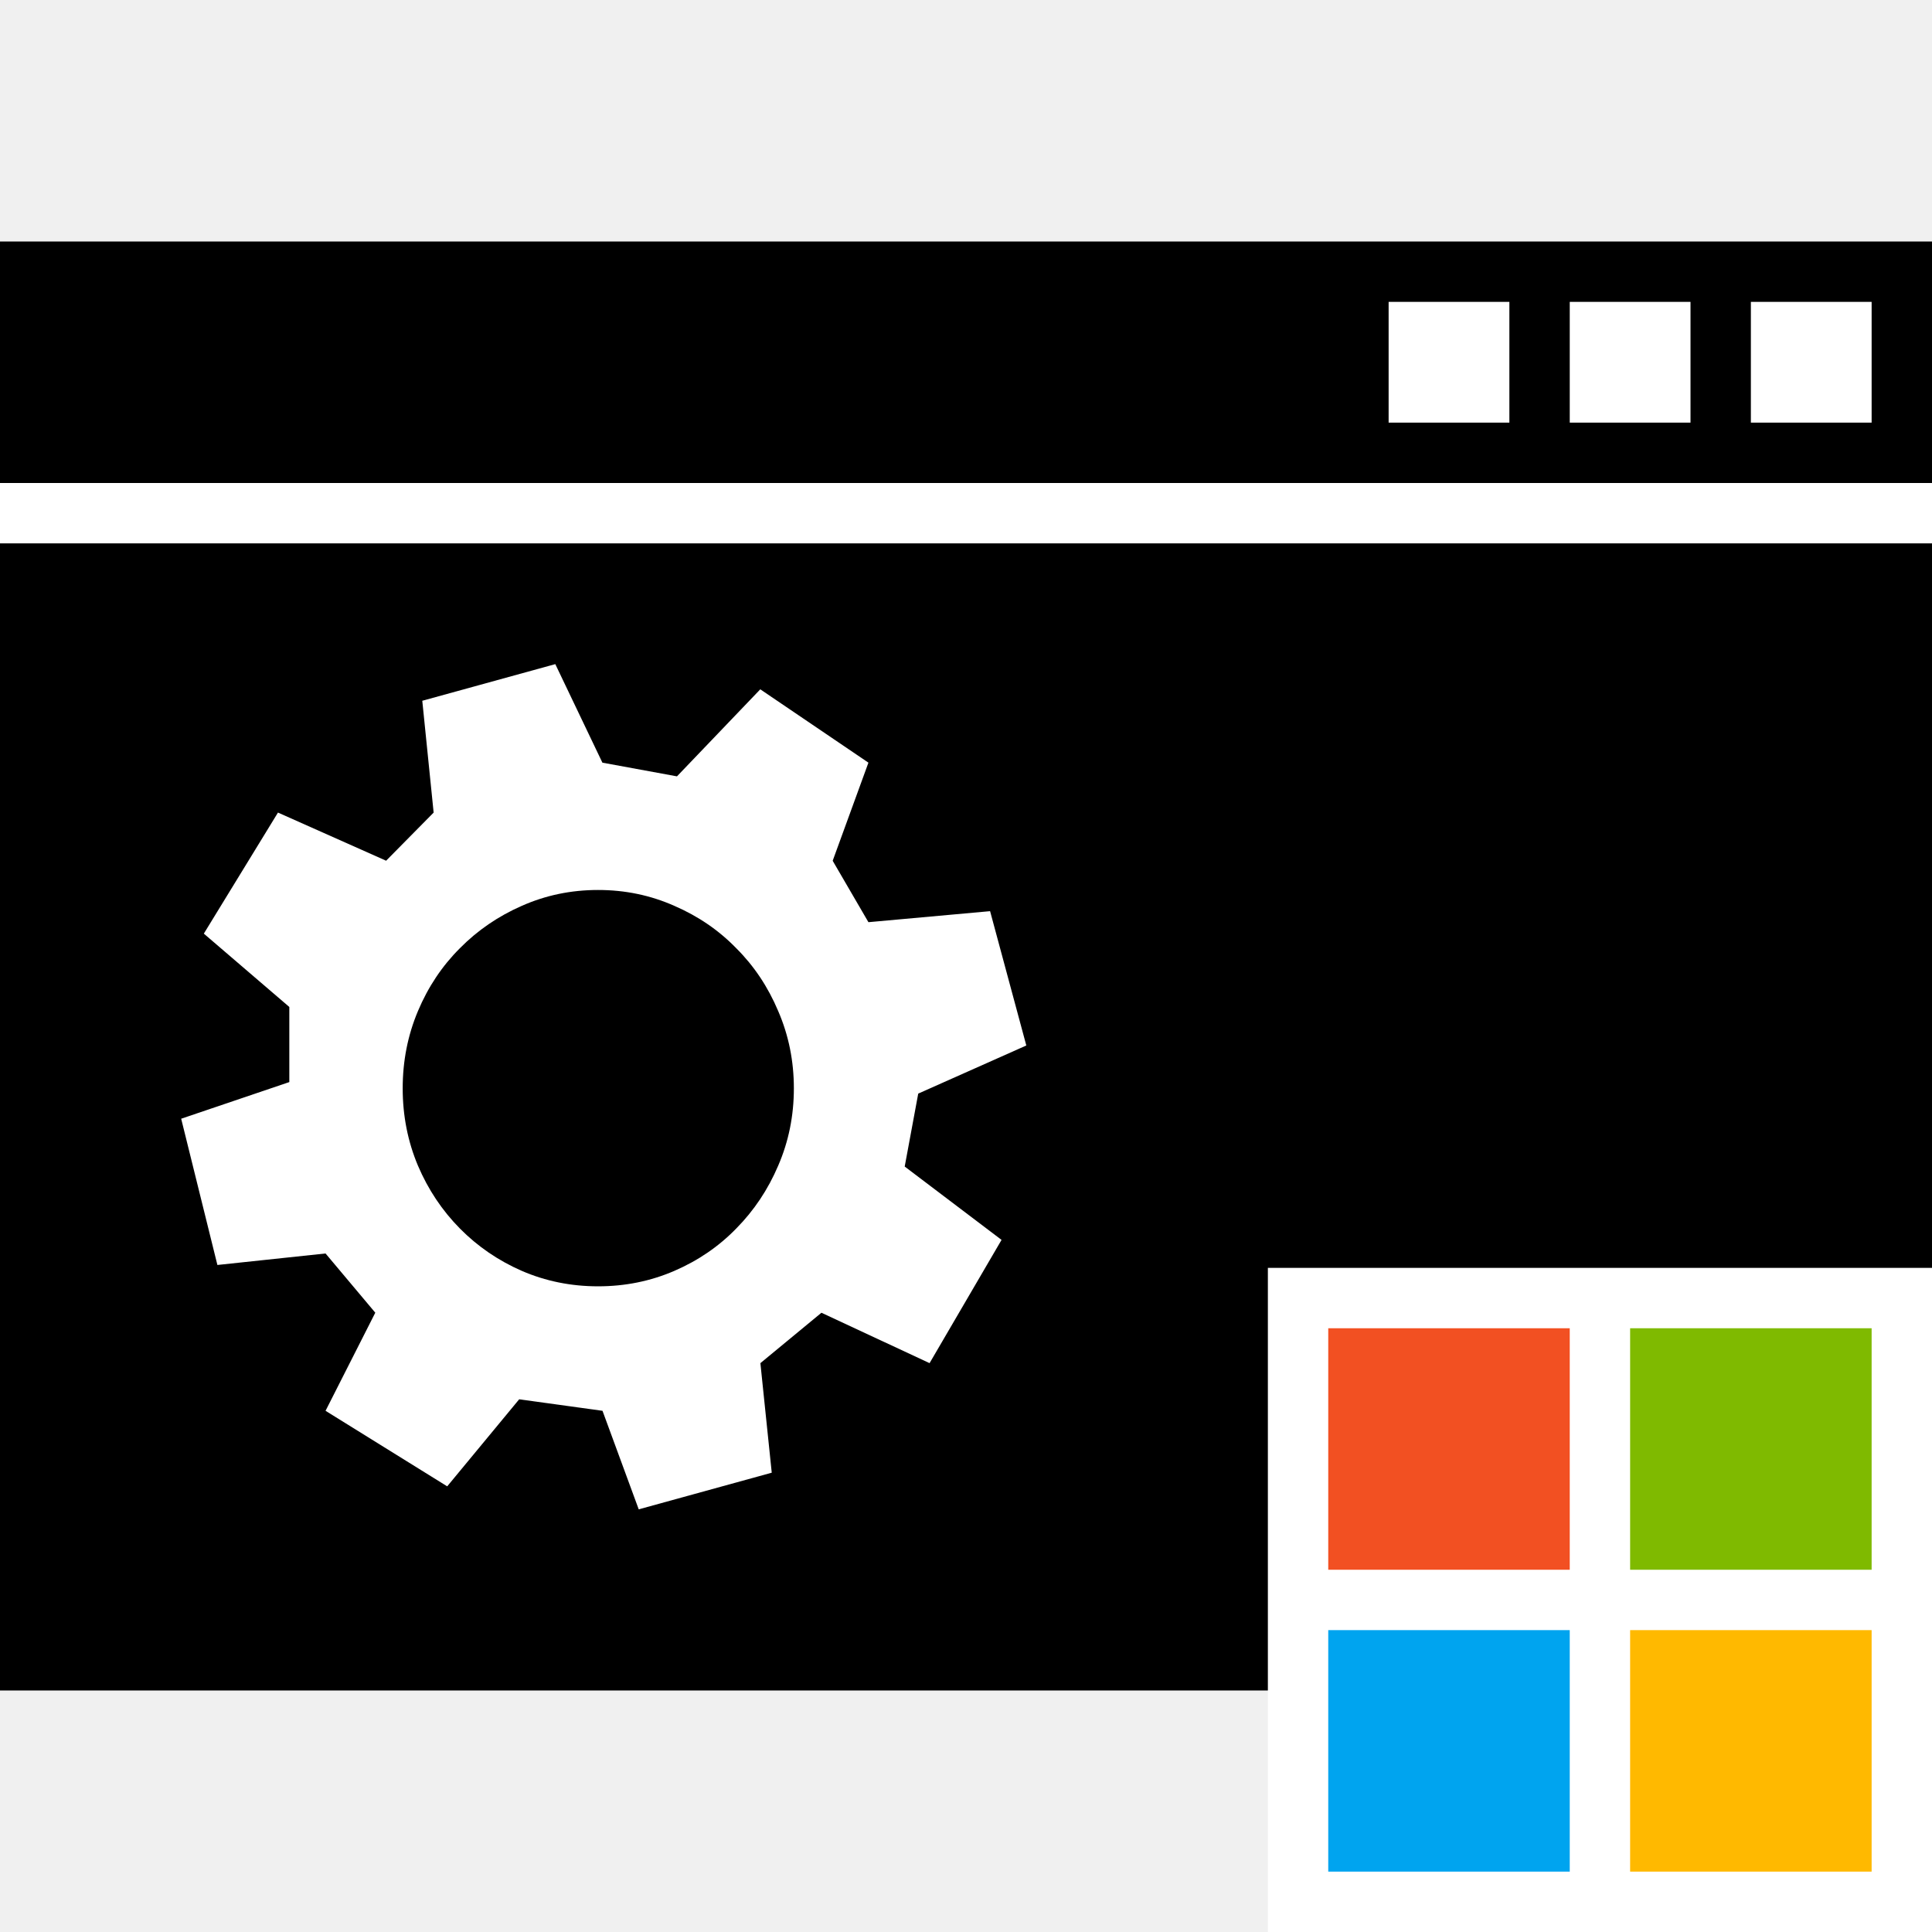
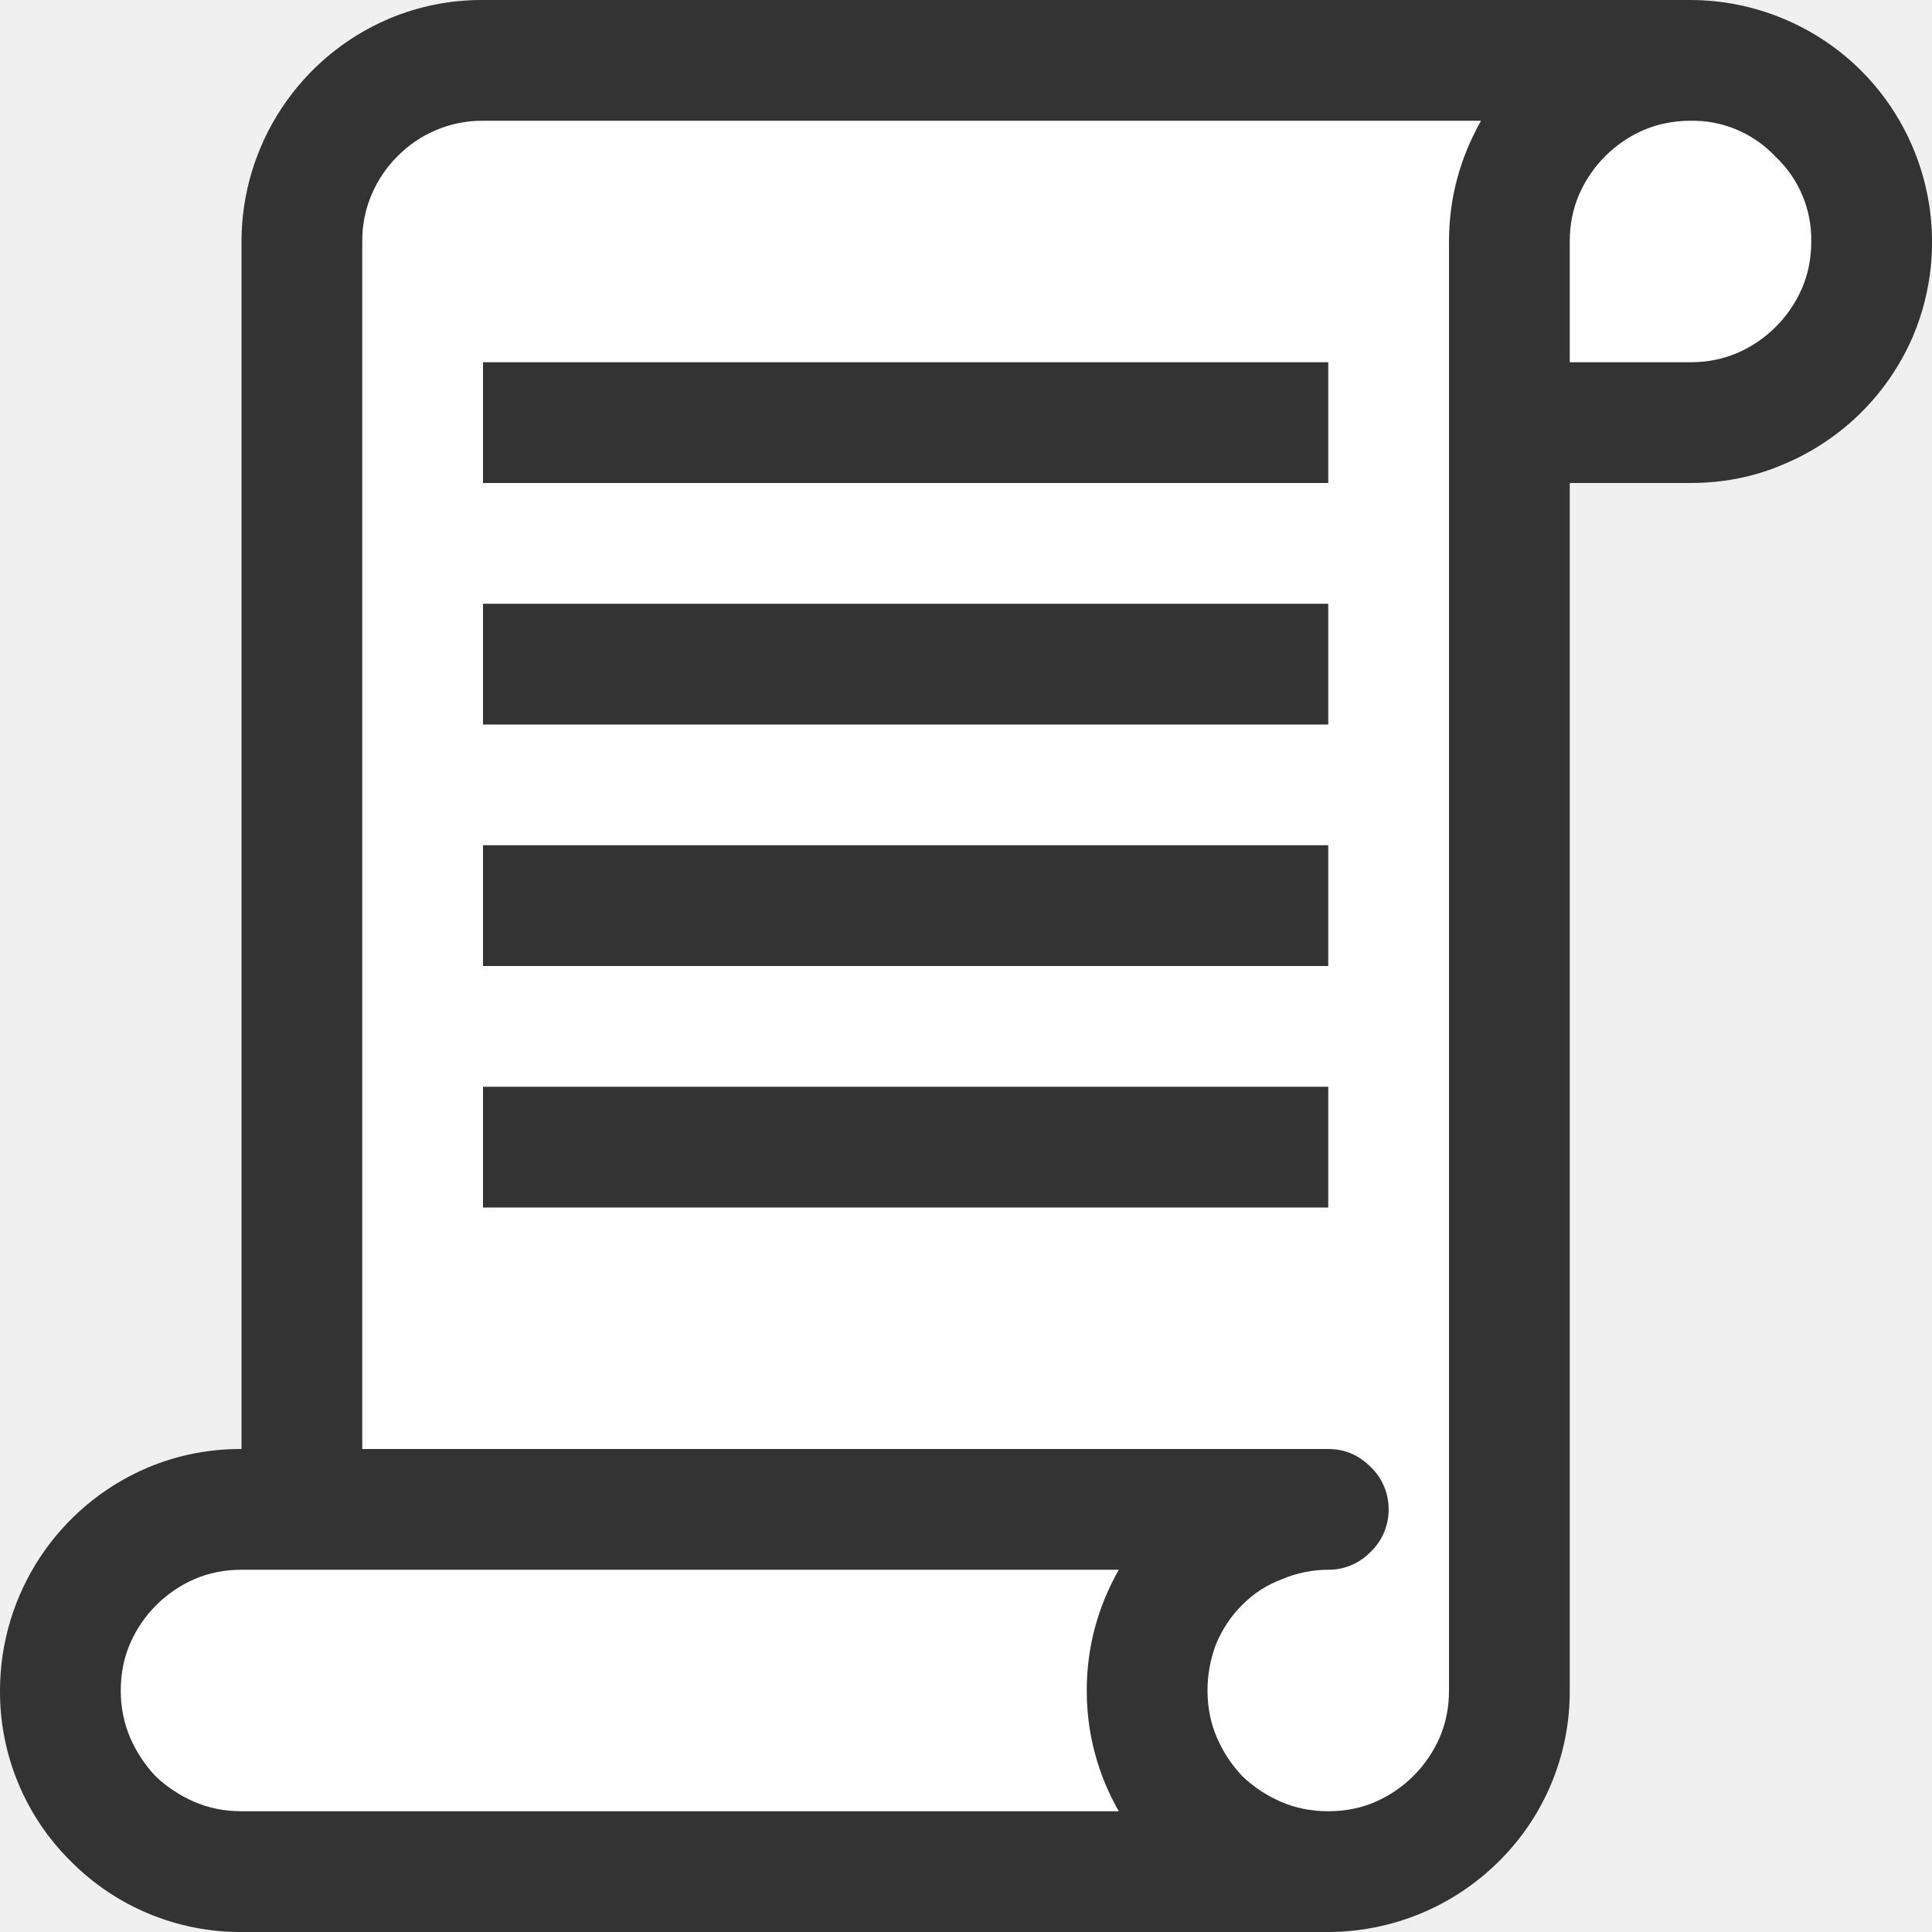
- <svg xmlns="http://www.w3.org/2000/svg" width="1024" height="1024" viewBox="0 0 1024 1024" id="svg2" version="1.1">
-   <defs id="defs4">
-     <pattern y="0" x="0" height="6" width="6" patternUnits="userSpaceOnUse" id="EMFhbasepattern" />
-     <pattern y="0" x="0" height="6" width="6" patternUnits="userSpaceOnUse" id="EMFhbasepattern-6" />
-   </defs>
-   <g id="layer1" transform="translate(0,-28.36211)">
-     <g style="font-style:normal;font-weight:normal;font-size:40px;line-height:125%;font-family:sans-serif;letter-spacing:0px;word-spacing:0px;fill:#000000;fill-opacity:1;stroke:none;stroke-width:1px;stroke-linecap:butt;stroke-linejoin:miter;stroke-opacity:1" id="text4138" transform="matrix(2.428384,0,0,2.46006,-357.8854,-943.6133)">
-       <rect style="fill:#ffffff;fill-opacity:1;stroke:none;stroke-width:64;stroke-miterlimit:4;stroke-dasharray:none;stroke-opacity:1" id="rect4867" width="421.68" height="312.188" x="147.376" y="447.134" />
-       <rect style="fill-opacity:1;stroke:none;stroke-width:64;stroke-miterlimit:4;stroke-dasharray:none;stroke-opacity:1" id="rect4157" width="421.68" height="52.031" x="147.376" y="447.134" />
-       <rect y="512.173" x="147.376" height="247.148" width="421.68" id="rect4159" style="fill-opacity:1;stroke:none;stroke-width:64;stroke-miterlimit:4;stroke-dasharray:none;stroke-opacity:1" />
-       <rect y="460.141" x="529.523" height="26.016" width="26.355" id="rect4161" style="fill-opacity:1;stroke:none;stroke-width:64;stroke-miterlimit:4;stroke-dasharray:none;stroke-opacity:1;fill:#ffffff" />
-       <rect style="fill:#ffffff;fill-opacity:1;stroke:none;stroke-width:64;stroke-miterlimit:4;stroke-dasharray:none;stroke-opacity:1" id="rect4163" width="26.355" height="26.016" x="489.991" y="460.141" />
-       <rect y="460.141" x="450.458" height="26.016" width="26.355" id="rect4165" style="fill:#ffffff;fill-opacity:1;stroke:none;stroke-width:64;stroke-miterlimit:4;stroke-dasharray:none;stroke-opacity:1" />
-       <g style="font-style:normal;font-variant:normal;font-weight:400;font-size:16.916px;line-height:125%;font-family:'Segoe UI Symbol';text-align:start;letter-spacing:0px;word-spacing:0px;text-anchor:start;fill:#ffffff;fill-opacity:1;stroke:none" id="text4069" transform="matrix(11.52515,0,0,11.52546,14.03126,-11129.75)">
-         <path d="m 28.959,1020.391 -0.256,1.363 1.834,1.371 -1.363,2.304 -2.048,-0.942 -1.156,0.942 0.215,2.048 -2.519,0.685 -0.686,-1.842 -1.578,-0.215 -1.363,1.627 -2.304,-1.412 0.942,-1.834 -0.942,-1.107 -2.048,0.215 -0.686,-2.734 2.048,-0.685 0,-1.404 -1.619,-1.371 1.404,-2.263 2.048,0.9 0.9,-0.9 -0.215,-2.09 2.519,-0.685 0.892,1.842 1.412,0.256 1.578,-1.627 2.048,1.371 -0.677,1.834 0.677,1.148 2.304,-0.206 0.686,2.511 -2.048,0.9 z m -9.763,-0.099 q 0,0.768 0.289,1.446 0.289,0.669 0.793,1.173 0.504,0.504 1.173,0.793 0.677,0.289 1.445,0.289 0.768,0 1.445,-0.289 0.677,-0.289 1.173,-0.793 0.504,-0.504 0.793,-1.173 0.297,-0.677 0.297,-1.446 0,-0.768 -0.297,-1.445 -0.289,-0.677 -0.793,-1.173 -0.496,-0.504 -1.173,-0.793 -0.677,-0.297 -1.445,-0.297 -0.768,0 -1.445,0.297 -0.669,0.289 -1.173,0.793 -0.504,0.496 -0.793,1.173 -0.289,0.677 -0.289,1.445 z" style="font-style:normal;font-variant:normal;font-weight:400;font-size:16.916px;font-family:'Segoe UI Symbol';fill:#ffffff;fill-opacity:1" id="path4093" />
-       </g>
-       <path id="path4823" d="m 424.103,668.266 0,143.086 144.952,0 0,-143.086 -144.952,0 z" style="fill:#ffffff;fill-opacity:1;fill-rule:evenodd;stroke:none" />
-       <path id="path4825" d="m 437.28,681.274 0,52.031 52.71,0 0,-52.031 -52.71,0 z" style="fill:#f25022;fill-opacity:1;fill-rule:evenodd;stroke:none" />
-       <path id="path4827" d="m 437.28,746.313 0,52.031 52.71,0 0,-52.031 -52.71,0 z" style="fill:#00a4ef;fill-opacity:1;fill-rule:evenodd;stroke:none" />
-       <path id="path4829" d="m 503.168,681.274 0,52.031 52.71,0 0,-52.031 -52.71,0 z" style="fill:#7fba00;fill-opacity:1;fill-rule:evenodd;stroke:none" />
-       <path id="path4831" d="m 503.168,746.313 0,52.031 52.71,0 0,-52.031 -52.71,0 z" style="fill:#ffb900;fill-opacity:1;fill-rule:evenodd;stroke:none" />
-     </g>
-   </g>
+ <svg xmlns="http://www.w3.org/2000/svg" width="24" height="24" fill="none">
+   <path fill-rule="evenodd" clip-rule="evenodd" d="M23 1H4v18H1v4h17.5V5H23V1z" fill="#fff" />
+   <path d="M21 0a3.012 3.012 0 0 1 2.121.879 3.012 3.012 0 0 1 .645 3.293 3.012 3.012 0 0 1-1.606 1.594C21.8 5.922 21.414 6 21 6h-1.5v15a2.963 2.963 0 0 1-.879 2.121A3.012 3.012 0 0 1 16.5 24H3a2.964 2.964 0 0 1-2.121-.879A2.96 2.96 0 0 1 0 21a3.012 3.012 0 0 1 1.828-2.766A2.964 2.964 0 0 1 3 18V3A3.012 3.012 0 0 1 4.828.234 2.962 2.962 0 0 1 6 0h15zm-7.102 22.5A2.995 2.995 0 0 1 13.5 21c0-.531.133-1.031.398-1.5H3c-.21 0-.406.039-.586.117a1.546 1.546 0 0 0-.797.797c-.078.18-.117.375-.117.586 0 .21.04.406.117.586.078.18.184.34.317.48.14.133.3.239.48.317.18.078.375.117.586.117h10.898zm2.602 0c.21 0 .406-.039.586-.117a1.546 1.546 0 0 0 .797-.797c.078-.18.117-.375.117-.586V3c0-.531.133-1.031.398-1.5H6a1.477 1.477 0 0 0-1.066.445c-.133.133-.239.29-.317.47A1.448 1.448 0 0 0 4.5 3v15h12c.203 0 .379.074.527.223a.722.722 0 0 1 .223.527.722.722 0 0 1-.223.527.722.722 0 0 1-.527.223 1.48 1.48 0 0 0-.574.117c-.188.07-.352.176-.492.317-.141.14-.25.304-.329.492-.07.187-.105.379-.105.574 0 .21.039.406.117.586.078.18.184.34.317.48.14.133.3.239.48.317.18.078.375.117.586.117zm4.5-18c.21 0 .406-.04.586-.117a1.546 1.546 0 0 0 .797-.797c.078-.18.117-.375.117-.586a1.413 1.413 0 0 0-.445-1.055A1.41 1.41 0 0 0 21 1.5c-.21 0-.406.04-.586.117a1.546 1.546 0 0 0-.797.797c-.078.18-.117.375-.117.586v1.5H21zm-15 0h10.5V6H6V4.5zm0 3h10.5V9H6V7.5zm0 3h10.5V12H6v-1.5zm0 3h10.5V15H6v-1.5z" fill="#333" />
</svg>
